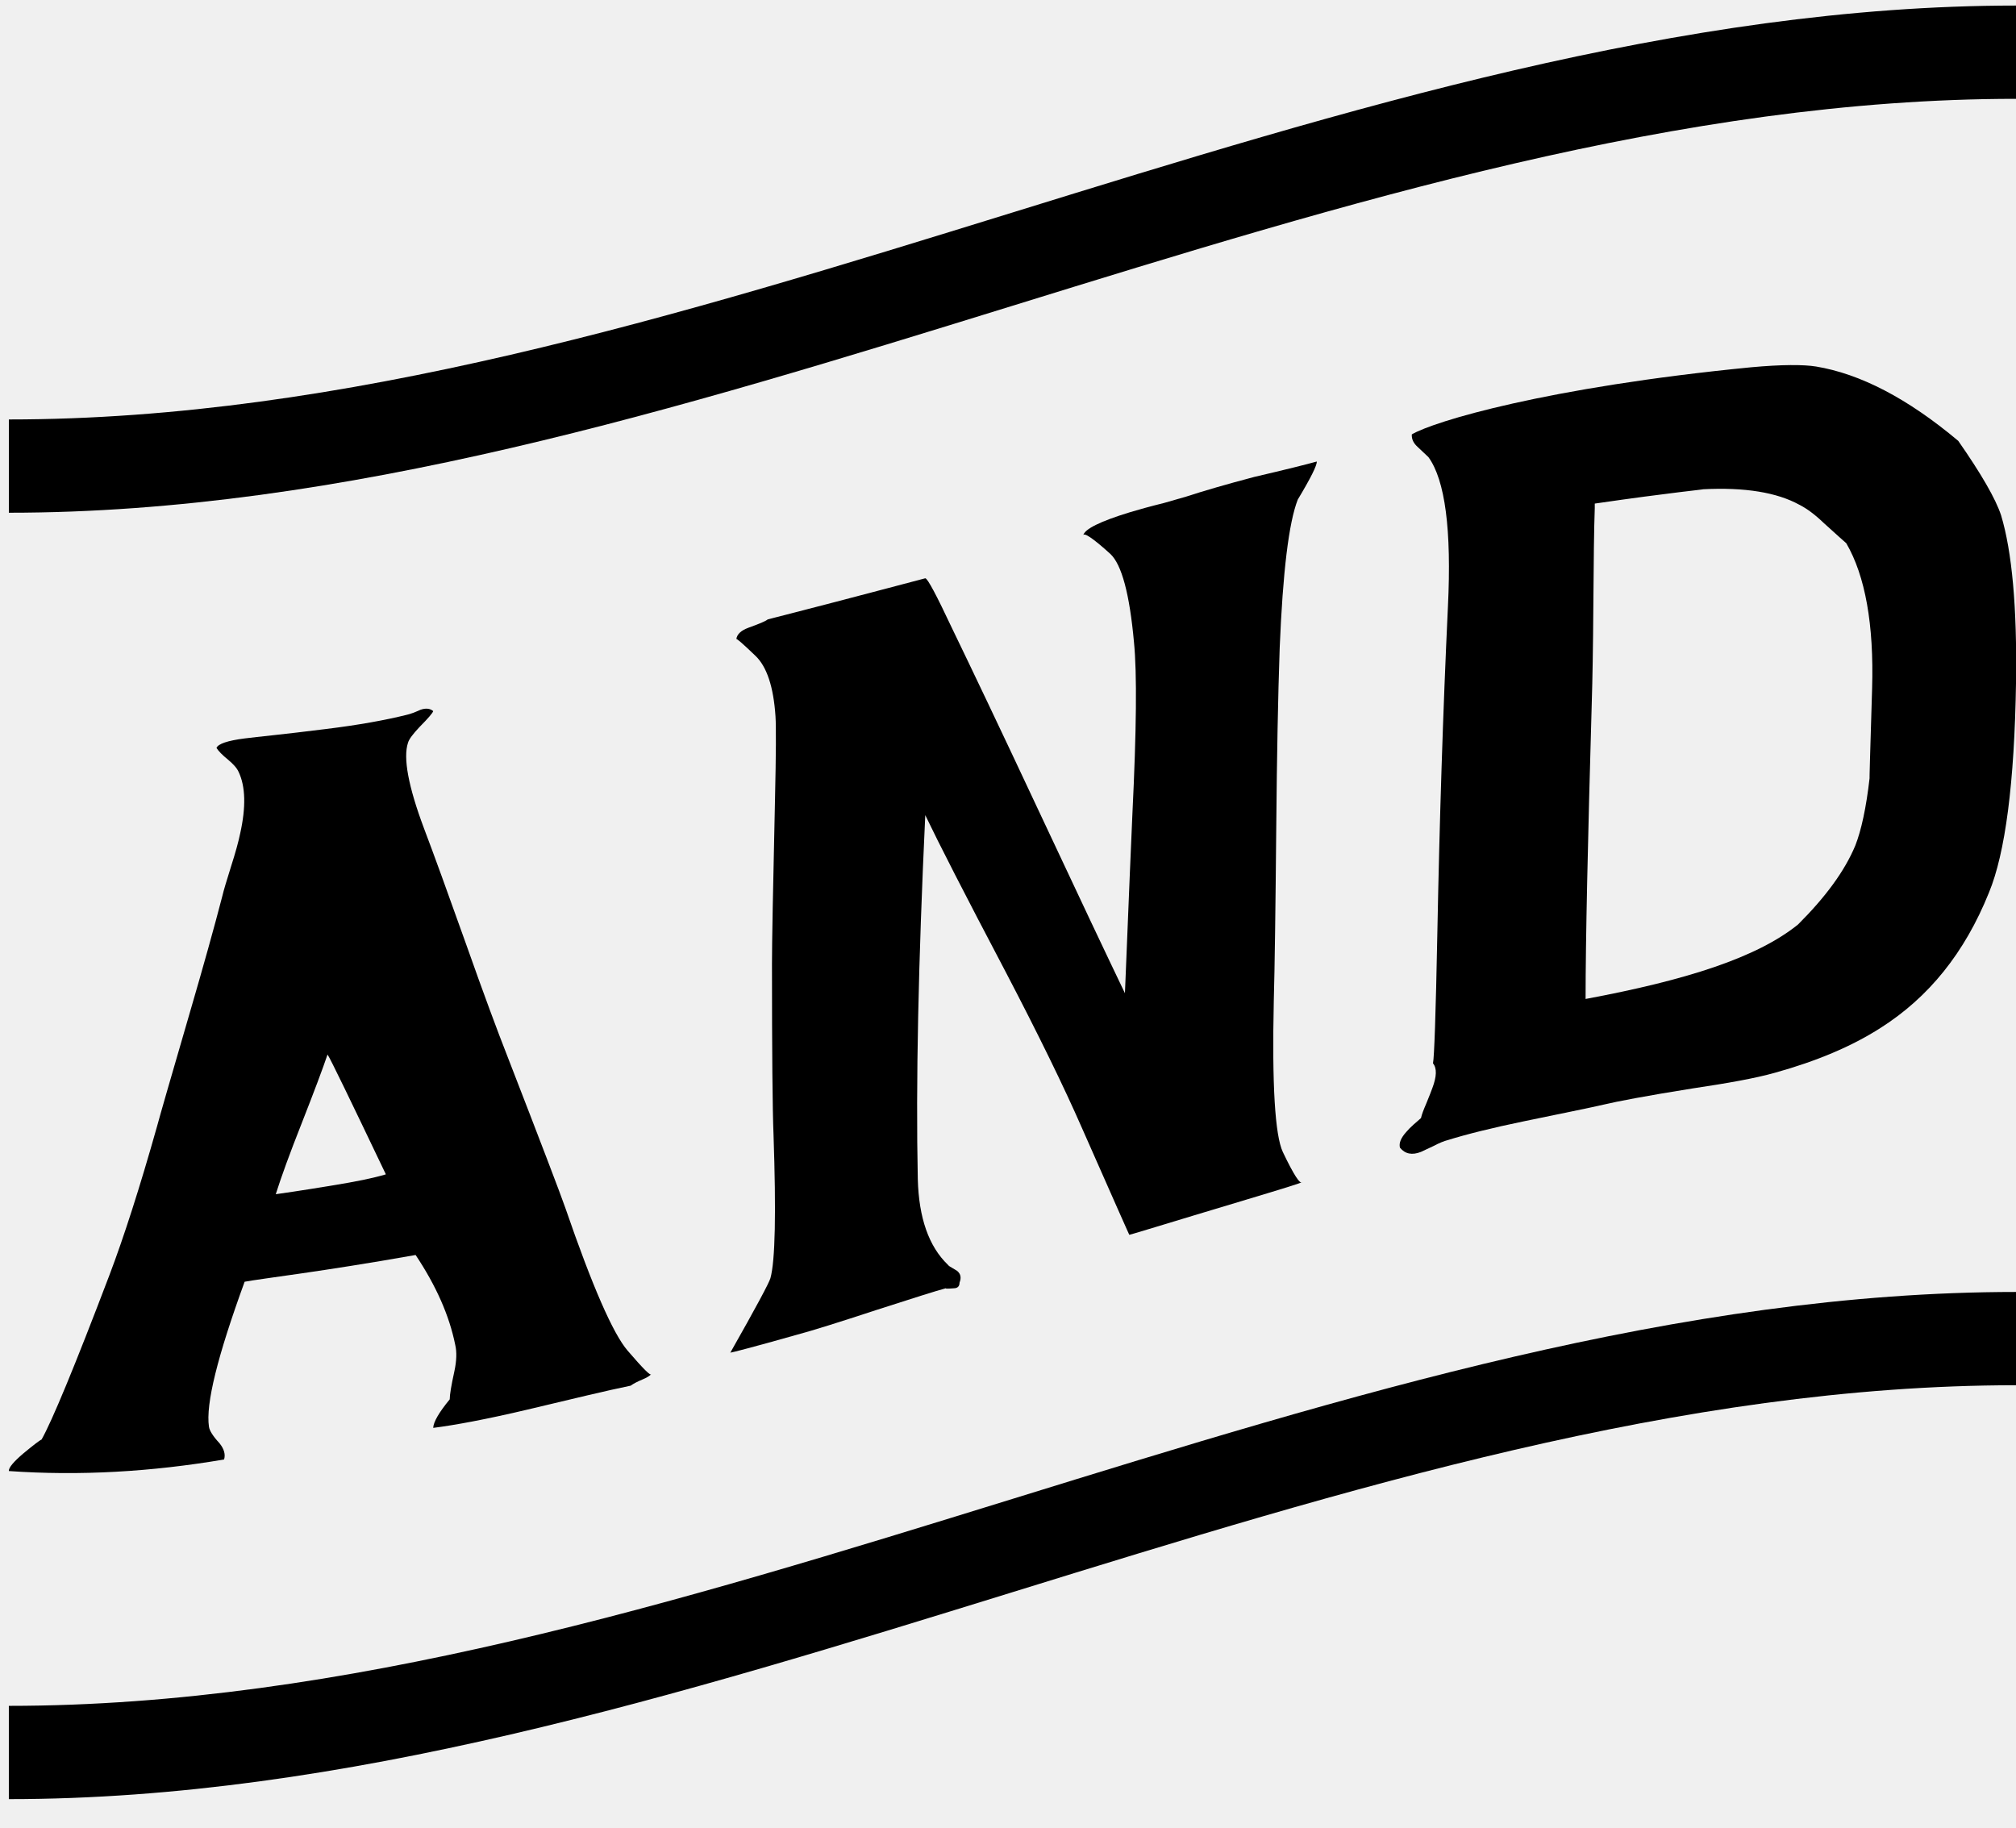
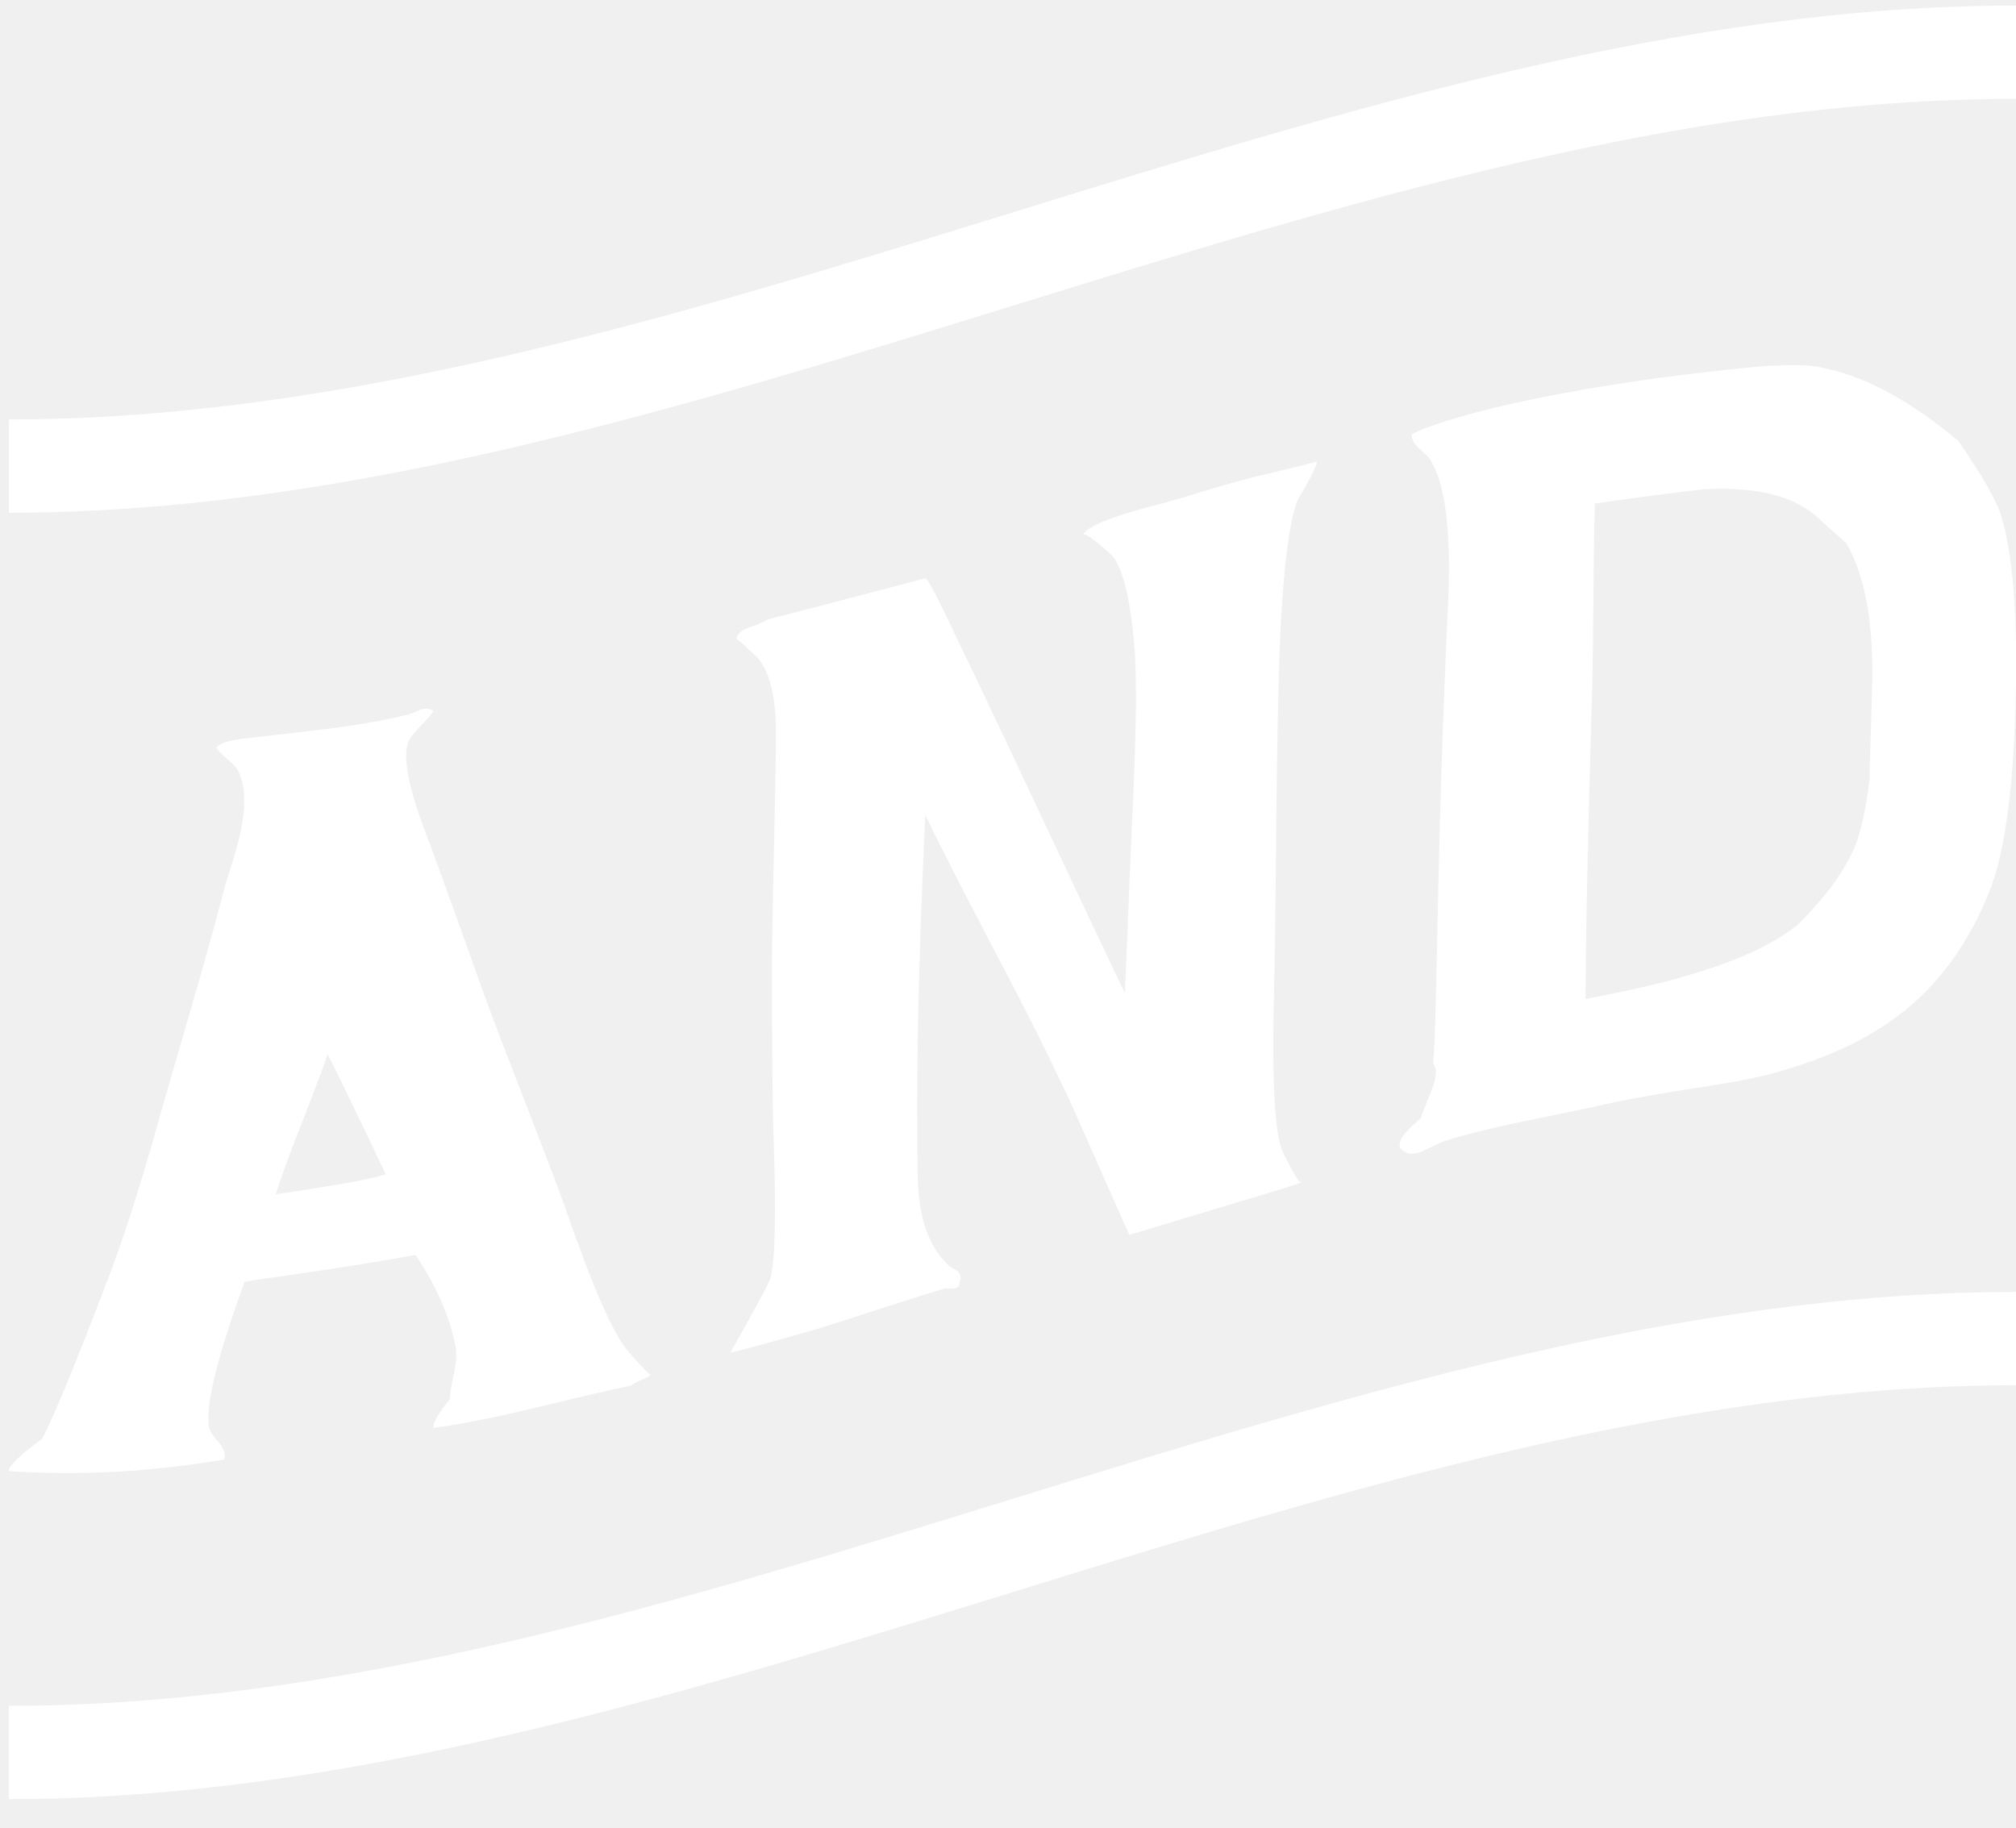
<svg xmlns="http://www.w3.org/2000/svg" version="1.1" id="Layer_1" x="0px" y="0px" width="136.802px" height="124px" viewBox="0 0 136.802 124" enable-background="new 0 0 136.802 124" xml:space="preserve">
  <g>
    <g>
      <g>
-         <path d="M28.472,49.333c-0.454,0.482-0.718,0.83-0.787,1.076c-0.338,1.017,0.021,2.968,1.094,5.826     c0.634,1.667,1.59,4.303,2.869,7.892c1.178,3.336,2.113,5.849,2.795,7.583c2.298,5.924,3.598,9.336,3.92,10.262     c1.823,5.298,3.229,8.523,4.227,9.687c1.051,1.223,1.58,1.755,1.606,1.591c-0.111,0.124-0.306,0.24-0.581,0.356     c-0.338,0.143-0.613,0.279-0.819,0.429c-1.57,0.319-3.899,0.885-6.99,1.62c-2.822,0.668-4.961,1.061-6.409,1.244     c0.016-0.405,0.396-1.053,1.12-1.936c0-0.307,0.101-0.92,0.312-1.884c0.159-0.732,0.175-1.337,0.063-1.81     c-0.407-2.017-1.31-4.031-2.689-6.103c-6.461,1.147-10.329,1.579-11.603,1.816c-1.839,5.043-2.652,8.303-2.42,9.844     c0.042,0.271,0.28,0.646,0.713,1.113c0.322,0.396,0.417,0.776,0.312,1.105c-4.935,0.838-9.801,1.122-14.604,0.784     c-0.021-0.223,0.312-0.623,0.988-1.199c0.687-0.566,1.094-0.882,1.231-0.938c0.703-1.241,2.24-4.937,4.607-11.163     c0.972-2.562,2.055-5.924,3.233-10.103c0.185-0.693,0.925-3.257,2.219-7.699c0.909-3.114,1.654-5.777,2.219-7.957     c0.068-0.304,0.264-0.961,0.581-1.972c0.296-0.923,0.502-1.667,0.618-2.232c0.401-1.794,0.365-3.195-0.105-4.182     c-0.116-0.261-0.354-0.526-0.719-0.831c-0.386-0.313-0.645-0.579-0.782-0.796c0.111-0.278,0.75-0.496,1.908-0.644     c0.84-0.109,2.674-0.28,5.495-0.637c2.224-0.271,4.058-0.605,5.489-0.961c0.117-0.023,0.275-0.075,0.476-0.146     c0.249-0.103,0.412-0.167,0.481-0.203c0.359-0.125,0.645-0.088,0.856,0.09C29.37,48.378,29.059,48.739,28.472,49.333z      M22.607,80.438c1.5-0.241,2.695-0.482,3.577-0.744c-2.431-5.091-3.751-7.821-3.958-8.133c-0.317,0.94-0.909,2.517-1.775,4.721     c-0.792,2.003-1.368,3.587-1.738,4.76C19.057,80.992,20.356,80.814,22.607,80.438z" />
-         <path d="M76.844,55.21c0.274-5.642,0.317-9.522,0.105-11.635c-0.296-3.27-0.835-5.272-1.606-5.987     c-1.184-1.074-1.797-1.477-1.839-1.252c0.084-0.427,1.141-0.955,3.17-1.574c0.571-0.174,1.342-0.388,2.325-0.632     c0.834-0.242,1.331-0.38,1.5-0.431c1.184-0.387,2.705-0.83,4.607-1.332c2.177-0.507,3.593-0.863,4.248-1.047     c0.021,0.249-0.402,1.106-1.29,2.584c-0.613,1.569-1.014,4.918-1.226,10.051c-0.116,3.341-0.19,7.357-0.232,12.04     c-0.053,5.743-0.106,9.721-0.169,11.937c-0.126,5.713,0.085,9.117,0.613,10.245c0.74,1.552,1.184,2.23,1.31,2.035     c-0.032,0.063-1.289,0.446-3.741,1.184c-5.548,1.662-8.2,2.495-7.989,2.393c0.053,0.142-1.025-2.288-3.234-7.293     c-1.183-2.701-2.917-6.266-5.22-10.668c-2.684-5.098-4.48-8.613-5.389-10.511c-0.47,9.961-0.645,18.204-0.507,24.705     c0.069,2.621,0.745,4.569,2.05,5.816c0.042,0.061,0.126,0.119,0.264,0.193c0.158,0.099,0.275,0.158,0.349,0.209     c0.243,0.2,0.307,0.455,0.169,0.804c0,0.243-0.126,0.377-0.38,0.381c-0.476,0.041-0.645,0.03-0.507-0.013     c-0.708,0.186-2.288,0.695-4.745,1.483c-2.546,0.837-4.343,1.401-5.389,1.679c-2.98,0.846-4.491,1.228-4.533,1.221     c1.722-3.038,2.631-4.732,2.721-5.054c0.327-1.173,0.391-4.426,0.211-9.742c-0.069-1.692-0.105-5.549-0.105-11.604     c0-1.384,0.068-5.103,0.206-11.177c0.068-3.053,0.079-4.916,0.032-5.61c-0.132-2.001-0.592-3.378-1.363-4.106     c-0.861-0.829-1.294-1.202-1.294-1.128c0.042-0.329,0.317-0.587,0.819-0.774c0.729-0.263,1.157-0.44,1.294-0.554     c-0.137,0.016,2.594-0.656,8.19-2.138c0.84-0.22,1.68-0.442,2.52-0.665c0.159,0.014,0.761,1.151,1.807,3.375     c1.3,2.686,3.286,6.847,5.928,12.487c2.642,5.64,4.586,9.745,5.812,12.298C76.601,60.748,76.78,56.677,76.844,55.21z" />
-         <path d="M95.421,76.824c0.127-0.149,0.285-0.318,0.507-0.513c0.253-0.225,0.423-0.363,0.497-0.435     c0.053-0.246,0.18-0.575,0.37-1.015c0.211-0.508,0.338-0.848,0.402-1.022c0.296-0.783,0.317-1.349,0.042-1.68     c0.084-0.36,0.19-3.303,0.296-8.805c0.148-7.635,0.38-15.039,0.719-22.193c0.253-5.199-0.19-8.576-1.321-10.137     c-0.243-0.23-0.486-0.459-0.729-0.689c-0.285-0.254-0.422-0.535-0.401-0.857c1.5-0.885,9.172-3.2,23.016-4.553     c2.103-0.192,3.561-0.189,4.417-0.052c2.979,0.494,6.192,2.144,9.648,5.046c1.553,2.229,2.536,3.924,2.906,5.051     c0.74,2.456,1.088,6.23,1.014,11.323c-0.105,6.848-0.729,11.6-1.838,14.282c-1.649,4.097-4.09,7.105-7.345,9.175     c-1.986,1.275-4.375,2.268-7.154,3.043c-1.395,0.394-3.265,0.72-5.622,1.072c-3.213,0.51-5.178,0.896-5.918,1.073     c-1.12,0.258-2.917,0.617-5.389,1.128c-2.325,0.479-4.068,0.921-5.284,1.3c-0.275,0.069-0.592,0.202-0.983,0.407     c-0.454,0.211-0.74,0.348-0.845,0.396c-0.603,0.24-1.078,0.143-1.427-0.284C94.914,77.57,95.072,77.211,95.421,76.824z      M125.897,57.382c0.401-1.02,0.74-2.549,0.972-4.597c-0.021,0.192,0.042-1.842,0.169-6.08c0.127-4.321-0.465-7.627-1.754-9.841     c-0.148-0.123-0.655-0.583-1.532-1.376c-0.603-0.58-1.152-0.982-1.659-1.238c-1.5-0.824-3.678-1.2-6.573-1.045     c0.328-0.008-2.124,0.214-7.302,0.969c0,0.102,0,0.204,0,0.306c-0.053,1.458-0.074,3.608-0.095,6.434     c-0.021,3.122-0.063,5.328-0.105,6.637c-0.275,9.578-0.423,16.341-0.423,20.241c6.827-1.274,11.624-2.801,14.414-5.052     C123.878,60.877,125.178,59.108,125.897,57.382z" />
+         <path fill="#FFFFFF" d="M28.472,49.333c-0.454,0.482-0.718,0.83-0.787,1.076c-0.338,1.017,0.021,2.968,1.094,5.826     c0.634,1.667,1.59,4.303,2.869,7.892c1.178,3.336,2.113,5.849,2.795,7.583c2.298,5.924,3.598,9.336,3.92,10.262     c1.823,5.298,3.229,8.523,4.227,9.687c1.051,1.223,1.58,1.755,1.606,1.59c-0.111,0.125-0.306,0.241-0.581,0.357     c-0.338,0.143-0.613,0.279-0.819,0.429c-1.569,0.318-3.899,0.885-6.99,1.62c-2.822,0.668-4.961,1.061-6.409,1.244     c0.016-0.405,0.396-1.053,1.12-1.936c0-0.307,0.101-0.92,0.312-1.884c0.159-0.731,0.175-1.337,0.063-1.81     c-0.407-2.016-1.31-4.031-2.689-6.103c-6.461,1.147-10.329,1.579-11.603,1.816c-1.839,5.043-2.652,8.303-2.42,9.844     c0.042,0.27,0.28,0.646,0.713,1.113c0.322,0.396,0.417,0.776,0.312,1.105c-4.935,0.838-9.801,1.122-14.604,0.784     c-0.021-0.223,0.312-0.623,0.988-1.199c0.687-0.566,1.094-0.881,1.231-0.938c0.703-1.241,2.24-4.937,4.607-11.163     c0.972-2.562,2.055-5.924,3.233-10.103c0.185-0.693,0.925-3.257,2.219-7.699c0.909-3.114,1.654-5.777,2.219-7.957     c0.068-0.304,0.264-0.961,0.581-1.972c0.296-0.923,0.502-1.667,0.618-2.232c0.401-1.794,0.365-3.195-0.105-4.182     c-0.116-0.261-0.354-0.526-0.719-0.831c-0.386-0.313-0.645-0.58-0.782-0.796c0.111-0.278,0.75-0.496,1.908-0.644     c0.84-0.109,2.673-0.28,5.495-0.637c2.224-0.271,4.058-0.605,5.489-0.961c0.117-0.023,0.275-0.075,0.476-0.146     c0.249-0.103,0.412-0.167,0.481-0.203c0.359-0.125,0.645-0.088,0.856,0.09C29.37,48.378,29.058,48.739,28.472,49.333z      M22.607,80.438c1.5-0.241,2.695-0.482,3.577-0.744c-2.431-5.091-3.751-7.821-3.958-8.133c-0.317,0.94-0.909,2.517-1.775,4.721     c-0.792,2.003-1.368,3.587-1.738,4.76C19.057,80.992,20.356,80.814,22.607,80.438z" />
+         <path fill="#FFFFFF" d="M76.844,55.21c0.274-5.642,0.317-9.522,0.105-11.635c-0.296-3.27-0.835-5.272-1.606-5.987     c-1.184-1.074-1.797-1.477-1.839-1.252c0.084-0.427,1.141-0.955,3.17-1.574c0.571-0.174,1.342-0.388,2.325-0.632     c0.834-0.242,1.331-0.38,1.5-0.431c1.184-0.387,2.705-0.83,4.607-1.332c2.177-0.507,3.593-0.863,4.248-1.047     c0.021,0.248-0.402,1.106-1.29,2.584c-0.613,1.569-1.014,4.918-1.226,10.051c-0.116,3.341-0.19,7.357-0.232,12.04     c-0.053,5.743-0.106,9.721-0.169,11.937c-0.126,5.713,0.085,9.117,0.613,10.245c0.74,1.552,1.184,2.23,1.31,2.035     c-0.032,0.063-1.289,0.446-3.741,1.184c-5.547,1.662-8.2,2.495-7.989,2.393c0.053,0.142-1.025-2.288-3.234-7.293     c-1.183-2.701-2.917-6.266-5.22-10.668c-2.684-5.098-4.48-8.613-5.389-10.511c-0.47,9.961-0.645,18.204-0.507,24.705     c0.069,2.621,0.745,4.57,2.05,5.816c0.042,0.061,0.126,0.12,0.264,0.193c0.158,0.099,0.275,0.158,0.349,0.209     c0.243,0.2,0.307,0.455,0.169,0.804c0,0.243-0.126,0.377-0.38,0.381c-0.476,0.041-0.645,0.03-0.507-0.013     c-0.708,0.186-2.288,0.695-4.745,1.483c-2.546,0.837-4.343,1.402-5.389,1.679c-2.98,0.846-4.491,1.228-4.533,1.221     c1.722-3.038,2.631-4.732,2.721-5.054c0.327-1.173,0.391-4.426,0.211-9.742c-0.069-1.692-0.105-5.549-0.105-11.604     c0-1.384,0.068-5.103,0.206-11.177c0.068-3.053,0.079-4.916,0.032-5.61c-0.132-2.001-0.592-3.378-1.363-4.106     c-0.861-0.829-1.294-1.202-1.294-1.128c0.042-0.329,0.317-0.587,0.819-0.774c0.729-0.263,1.157-0.44,1.294-0.554     c-0.137,0.016,2.594-0.656,8.19-2.138c0.84-0.22,1.68-0.442,2.52-0.665c0.159,0.014,0.761,1.151,1.807,3.375     c1.3,2.686,3.286,6.847,5.928,12.487c2.642,5.64,4.586,9.745,5.812,12.298C76.601,60.748,76.78,56.677,76.844,55.21z" />
+         <path fill="#FFFFFF" d="M95.421,76.824c0.126-0.149,0.285-0.318,0.507-0.513c0.253-0.225,0.422-0.363,0.497-0.435     c0.053-0.246,0.18-0.575,0.37-1.015c0.211-0.508,0.338-0.848,0.402-1.022c0.296-0.783,0.317-1.349,0.042-1.68     c0.084-0.36,0.19-3.303,0.296-8.805c0.148-7.635,0.38-15.039,0.719-22.193c0.253-5.199-0.19-8.576-1.321-10.137     c-0.243-0.23-0.486-0.459-0.729-0.689c-0.285-0.254-0.422-0.535-0.401-0.857c1.5-0.885,9.172-3.2,23.016-4.553     c2.103-0.192,3.561-0.189,4.417-0.052c2.98,0.494,6.192,2.144,9.648,5.046c1.553,2.229,2.536,3.924,2.906,5.051     c0.739,2.456,1.088,6.23,1.014,11.323c-0.105,6.848-0.729,11.6-1.838,14.282c-1.648,4.097-4.09,7.105-7.345,9.175     c-1.986,1.275-4.375,2.268-7.154,3.043c-1.395,0.394-3.265,0.72-5.622,1.072c-3.213,0.51-5.178,0.896-5.918,1.073     c-1.12,0.258-2.917,0.617-5.389,1.128c-2.325,0.479-4.068,0.921-5.284,1.3c-0.275,0.069-0.592,0.202-0.983,0.407     c-0.454,0.211-0.74,0.348-0.845,0.396c-0.603,0.24-1.078,0.143-1.427-0.284C94.914,77.57,95.072,77.211,95.421,76.824z      M125.897,57.382c0.401-1.02,0.74-2.549,0.972-4.597c-0.021,0.192,0.042-1.843,0.169-6.08c0.127-4.321-0.465-7.627-1.754-9.841     c-0.148-0.123-0.655-0.583-1.532-1.376c-0.603-0.58-1.152-0.982-1.659-1.238c-1.5-0.824-3.678-1.2-6.573-1.045     c0.328-0.008-2.124,0.214-7.302,0.969c0,0.102,0,0.204,0,0.306c-0.053,1.458-0.074,3.608-0.095,6.434     c-0.021,3.122-0.063,5.328-0.105,6.637c-0.275,9.578-0.423,16.341-0.423,20.241c6.827-1.274,11.624-2.801,14.414-5.052     C123.878,60.877,125.178,59.108,125.897,57.382z" />
      </g>
-       <path d="M136.802,6.707C91.402,6.711,46.001,34.795,0.601,34.795c0-2.11,0-4.22,0-6.33c45.4,0,90.801-28.084,136.202-28.088    C136.802,2.487,136.802,4.597,136.802,6.707z" />
-       <path d="M136.802,94.005c-45.4,0.004-90.801,28.088-136.202,28.088c0-2.11,0-4.22,0-6.33c45.4,0,90.801-28.084,136.202-28.088    C136.802,89.785,136.802,91.895,136.802,94.005z" />
+       <path fill="#FFFFFF" d="M136.802,6.707C91.402,6.711,46.001,34.795,0.601,34.795c0-2.11,0-4.22,0-6.33    c45.4,0,90.801-28.084,136.202-28.088C136.802,2.487,136.802,4.597,136.802,6.707z" />
+       <path fill="#FFFFFF" d="M136.802,94.005c-45.4,0.004-90.801,28.088-136.202,28.088c0-2.11,0-4.22,0-6.33    c45.4,0,90.801-28.084,136.202-28.088C136.802,89.785,136.802,91.895,136.802,94.005z" />
    </g>
  </g>
</svg>
